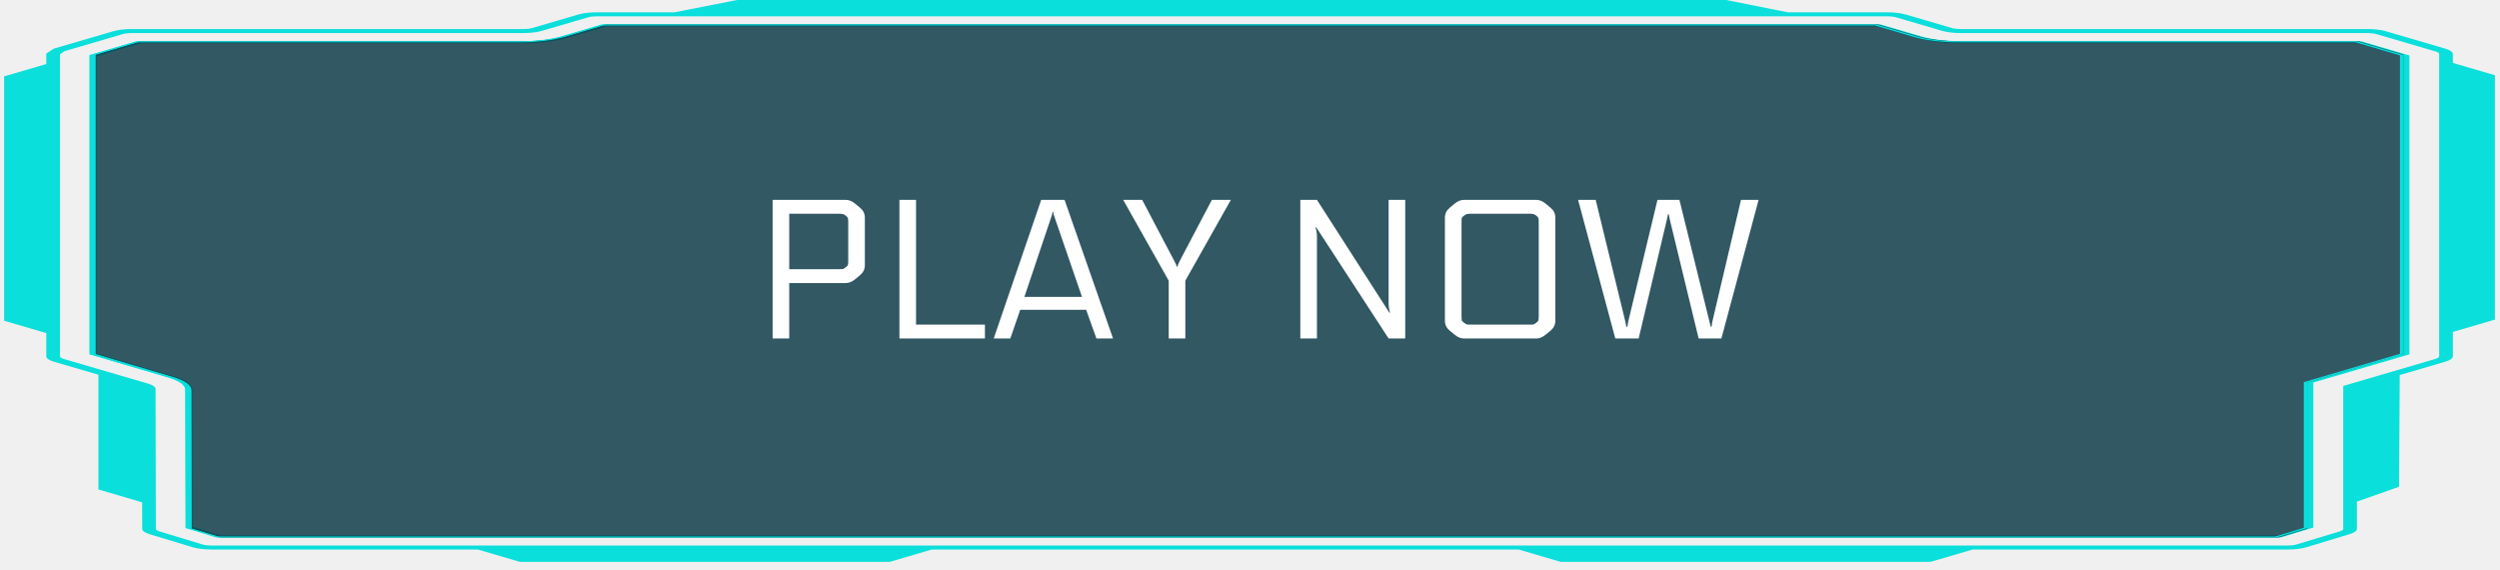
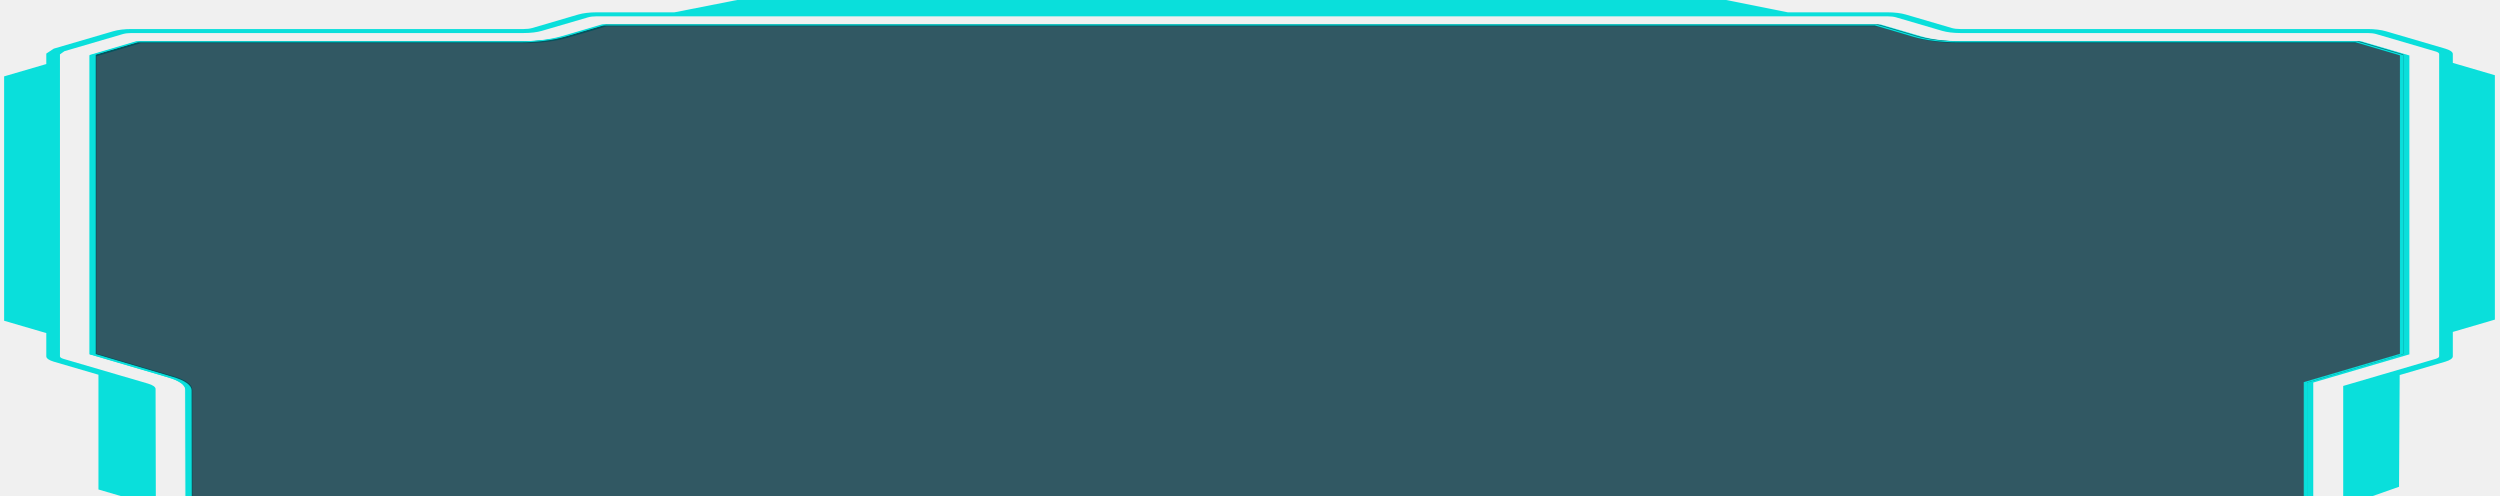
- <svg xmlns="http://www.w3.org/2000/svg" width="303" height="69" viewBox="0 0 303 69" fill="none">
+ <svg xmlns="http://www.w3.org/2000/svg" width="303" height="60" viewBox="0 0 303 60" fill="none">
  <path d="M227.659 3.204L232.328 4.576C233.788 5.001 235.709 5.237 237.761 5.237L285.916 5.237L291.309 6.821L291.309 42.846L279.655 46.265L279.655 63.843L276.208 64.894L26.792 64.894L23.332 63.843L23.306 47.189C23.293 46.586 22.504 46.018 21.057 45.597L11.691 42.846L11.691 6.821L17.084 5.237L63.411 5.237C65.476 5.237 67.397 5.001 68.843 4.572L73.526 3.204L227.659 3.204ZM63.411 4.993L16.742 4.993L10.863 6.721L10.863 42.946L20.465 45.767C21.754 46.145 22.464 46.652 22.477 47.189L22.517 63.939L26.45 65.137L276.55 65.137L280.483 63.939L280.483 46.366L292.137 42.946L292.137 6.721L286.258 4.993L237.761 4.993C235.932 4.993 234.209 4.785 232.92 4.402L228.001 2.961L73.184 2.961L68.265 4.402C66.962 4.785 65.252 4.993 63.411 4.993Z" fill="#0ADFDB" />
  <path d="M228.876 1.979C229.27 1.979 229.638 2.025 229.914 2.106L235.487 3.739C236.078 3.912 236.867 4.004 237.695 4.004L287.084 4.004C287.478 4.004 287.846 4.05 288.122 4.131L295.324 6.241C295.6 6.322 295.745 6.43 295.745 6.541L295.745 43.187C295.745 43.299 295.587 43.411 295.324 43.492L284.114 46.776L284.114 64.102C284.114 64.213 283.969 64.317 283.706 64.398L278.462 65.984C278.2 66.069 277.805 66.115 277.411 66.115L25.602 66.115C25.195 66.115 24.814 66.069 24.538 65.984L19.307 64.398C19.044 64.317 18.899 64.213 18.899 64.102L18.86 47.142C18.86 46.895 18.531 46.668 17.953 46.495L7.689 43.492C7.413 43.411 7.268 43.299 7.268 43.187L7.268 6.591L7.807 6.206L14.891 4.131C15.167 4.05 15.535 4.004 15.929 4.004L63.492 4.004C64.333 4.004 65.121 3.912 65.7 3.739L71.285 2.106C71.561 2.025 71.916 1.979 72.31 1.979L228.876 1.979ZM89.369 -2.35398e-05L81.773 1.494L72.31 1.494C71.482 1.494 70.694 1.59 70.102 1.763L64.53 3.396C64.254 3.477 63.886 3.519 63.492 3.519L15.929 3.519C15.088 3.519 14.313 3.615 13.721 3.789L6.519 5.895L5.612 6.495L5.612 7.762L0.5 9.256L0.5 38.875L5.612 40.369L5.612 43.187C5.612 43.43 5.941 43.665 6.519 43.834L11.934 45.417L11.934 59.324L17.23 60.879L17.244 64.102C17.244 64.34 17.546 64.564 18.111 64.737L23.355 66.323C23.933 66.5 24.748 66.6 25.602 66.6L57.932 66.6L63.032 68.098L107.887 68.098L112.986 66.6L184.126 66.6L189.225 68.098L234.08 68.098L239.18 66.6L277.411 66.6C278.252 66.6 279.08 66.5 279.658 66.323L284.889 64.737C285.454 64.564 285.77 64.34 285.77 64.102L285.77 60.794L290.882 58.996L290.961 45.455L296.494 43.834C297.072 43.665 297.401 43.43 297.401 43.187L297.401 40.23L302.5 38.737L302.5 9.117L297.401 7.623L297.401 6.541C297.401 6.299 297.072 6.068 296.494 5.898L289.292 3.789C288.714 3.619 287.912 3.519 287.084 3.519L237.695 3.519C237.3 3.519 236.932 3.477 236.656 3.396L231.084 1.763C230.493 1.59 229.717 1.494 228.876 1.494L216.772 1.494L209.307 -2.29688e-05L89.369 -2.35398e-05Z" fill="#0ADFDB" />
  <path d="M291.397 6.606L291.397 42.915L279.736 46.362L279.736 64.078L276.287 65.137L26.713 65.137L23.251 64.078L23.225 47.292C23.212 46.685 22.422 46.112 20.974 45.688L11.603 42.915L11.603 6.606L16.999 5.009L63.355 5.009C65.422 5.009 67.343 4.772 68.791 4.339L73.477 2.961L227.707 2.961L232.379 4.343C233.84 4.772 235.762 5.009 237.815 5.009L286.001 5.009L291.397 6.606Z" fill="#023340" fill-opacity="0.8" />
  <path d="M291.397 6.665L291.397 42.929L279.739 46.366L279.752 64.012L276.055 65.137L26.205 65.137L22.508 64.008L22.468 47.242C22.468 46.668 21.718 46.133 20.35 45.729L10.863 42.929L10.863 6.665L16.494 5.005L63.009 5.005C64.956 5.005 66.785 4.78 68.154 4.373L72.957 2.961L227.487 2.961L232.277 4.377C233.659 4.78 235.488 5.005 237.422 5.005L285.765 5.005L291.397 6.665ZM279.331 46.315L290.989 42.882L290.989 6.716L285.594 5.125L237.422 5.125C235.369 5.125 233.448 4.889 231.987 4.462L227.316 3.085L73.128 3.085L68.443 4.458C66.996 4.889 65.075 5.125 63.009 5.125L16.666 5.125L11.271 6.716L11.271 42.882L20.639 45.644C22.087 46.067 22.876 46.637 22.889 47.242L22.916 63.962L26.376 65.017L275.883 65.017L279.331 63.962L279.331 46.315Z" fill="#0ADFDB" />
-   <path d="M95.694 34.304V41.025H93.678V24.224H102.558C102.942 24.224 103.326 24.384 103.71 24.704L104.286 25.184C104.67 25.505 104.862 25.904 104.862 26.384V32.145C104.862 32.624 104.67 33.025 104.286 33.344L103.71 33.825C103.326 34.145 102.942 34.304 102.558 34.304H95.694ZM95.694 25.904V32.624H101.67C101.958 32.624 102.142 32.617 102.222 32.6C102.302 32.569 102.414 32.496 102.558 32.385C102.702 32.273 102.782 32.184 102.798 32.12C102.83 32.041 102.846 31.881 102.846 31.64V26.889C102.846 26.648 102.83 26.497 102.798 26.433C102.782 26.352 102.702 26.256 102.558 26.145C102.414 26.032 102.302 25.968 102.222 25.953C102.142 25.921 101.958 25.904 101.67 25.904H95.694ZM119.421 39.344V41.025H109.053V24.224H111.069V39.344H119.421ZM120.485 41.025L126.245 24.224H129.077L134.957 41.025H132.941L131.693 37.544H123.701L122.501 41.025H120.485ZM127.709 25.665H127.613C127.613 25.857 127.557 26.088 127.445 26.36L124.205 35.984H131.189L127.877 26.36C127.765 26.088 127.709 25.857 127.709 25.665ZM143.072 31.569L146.936 24.224H149.24L143.72 34.017V41.025H141.704V34.017L136.184 24.224H138.488L142.352 31.569C142.544 31.904 142.648 32.153 142.664 32.312H142.76C142.776 32.217 142.88 31.968 143.072 31.569ZM168.462 37.904L168.534 37.88C168.422 37.496 168.366 37.112 168.366 36.728V24.224H170.382V41.025H168.366L159.582 27.537L159.51 27.561C159.622 27.945 159.678 28.328 159.678 28.712V41.025H157.662V24.224H159.678L168.462 37.904ZM177.497 24.224H186.281C186.665 24.224 187.049 24.384 187.433 24.704L188.009 25.184C188.393 25.505 188.585 25.904 188.585 26.384V38.864C188.585 39.344 188.393 39.745 188.009 40.065L187.433 40.544C187.049 40.864 186.665 41.025 186.281 41.025H177.497C177.113 41.025 176.729 40.864 176.345 40.544L175.769 40.065C175.385 39.745 175.193 39.344 175.193 38.864V26.384C175.193 25.904 175.385 25.505 175.769 25.184L176.345 24.704C176.729 24.384 177.113 24.224 177.497 24.224ZM186.569 38.361V26.889C186.569 26.648 186.553 26.497 186.521 26.433C186.505 26.352 186.425 26.256 186.281 26.145C186.137 26.032 186.025 25.968 185.945 25.953C185.865 25.921 185.681 25.904 185.393 25.904H178.385C178.097 25.904 177.913 25.921 177.833 25.953C177.753 25.968 177.641 26.032 177.497 26.145C177.353 26.256 177.265 26.352 177.233 26.433C177.217 26.497 177.209 26.648 177.209 26.889V38.361C177.209 38.6 177.217 38.761 177.233 38.84C177.265 38.904 177.353 38.992 177.497 39.105C177.641 39.217 177.753 39.288 177.833 39.321C177.913 39.337 178.097 39.344 178.385 39.344H185.393C185.681 39.344 185.865 39.337 185.945 39.321C186.025 39.288 186.137 39.217 186.281 39.105C186.425 38.992 186.505 38.904 186.521 38.84C186.553 38.761 186.569 38.6 186.569 38.361ZM205.957 41.025L202.453 26.576L202.333 25.977H202.237L202.117 26.576L198.685 41.025H195.853L191.341 24.224H193.477L197.077 39.008L197.197 39.608H197.317L197.413 39.008L200.965 24.224H203.629L207.277 39.008L207.421 39.608H207.517L207.613 39.008L211.093 24.224H213.229L208.717 41.025H205.957Z" fill="white" />
</svg>
